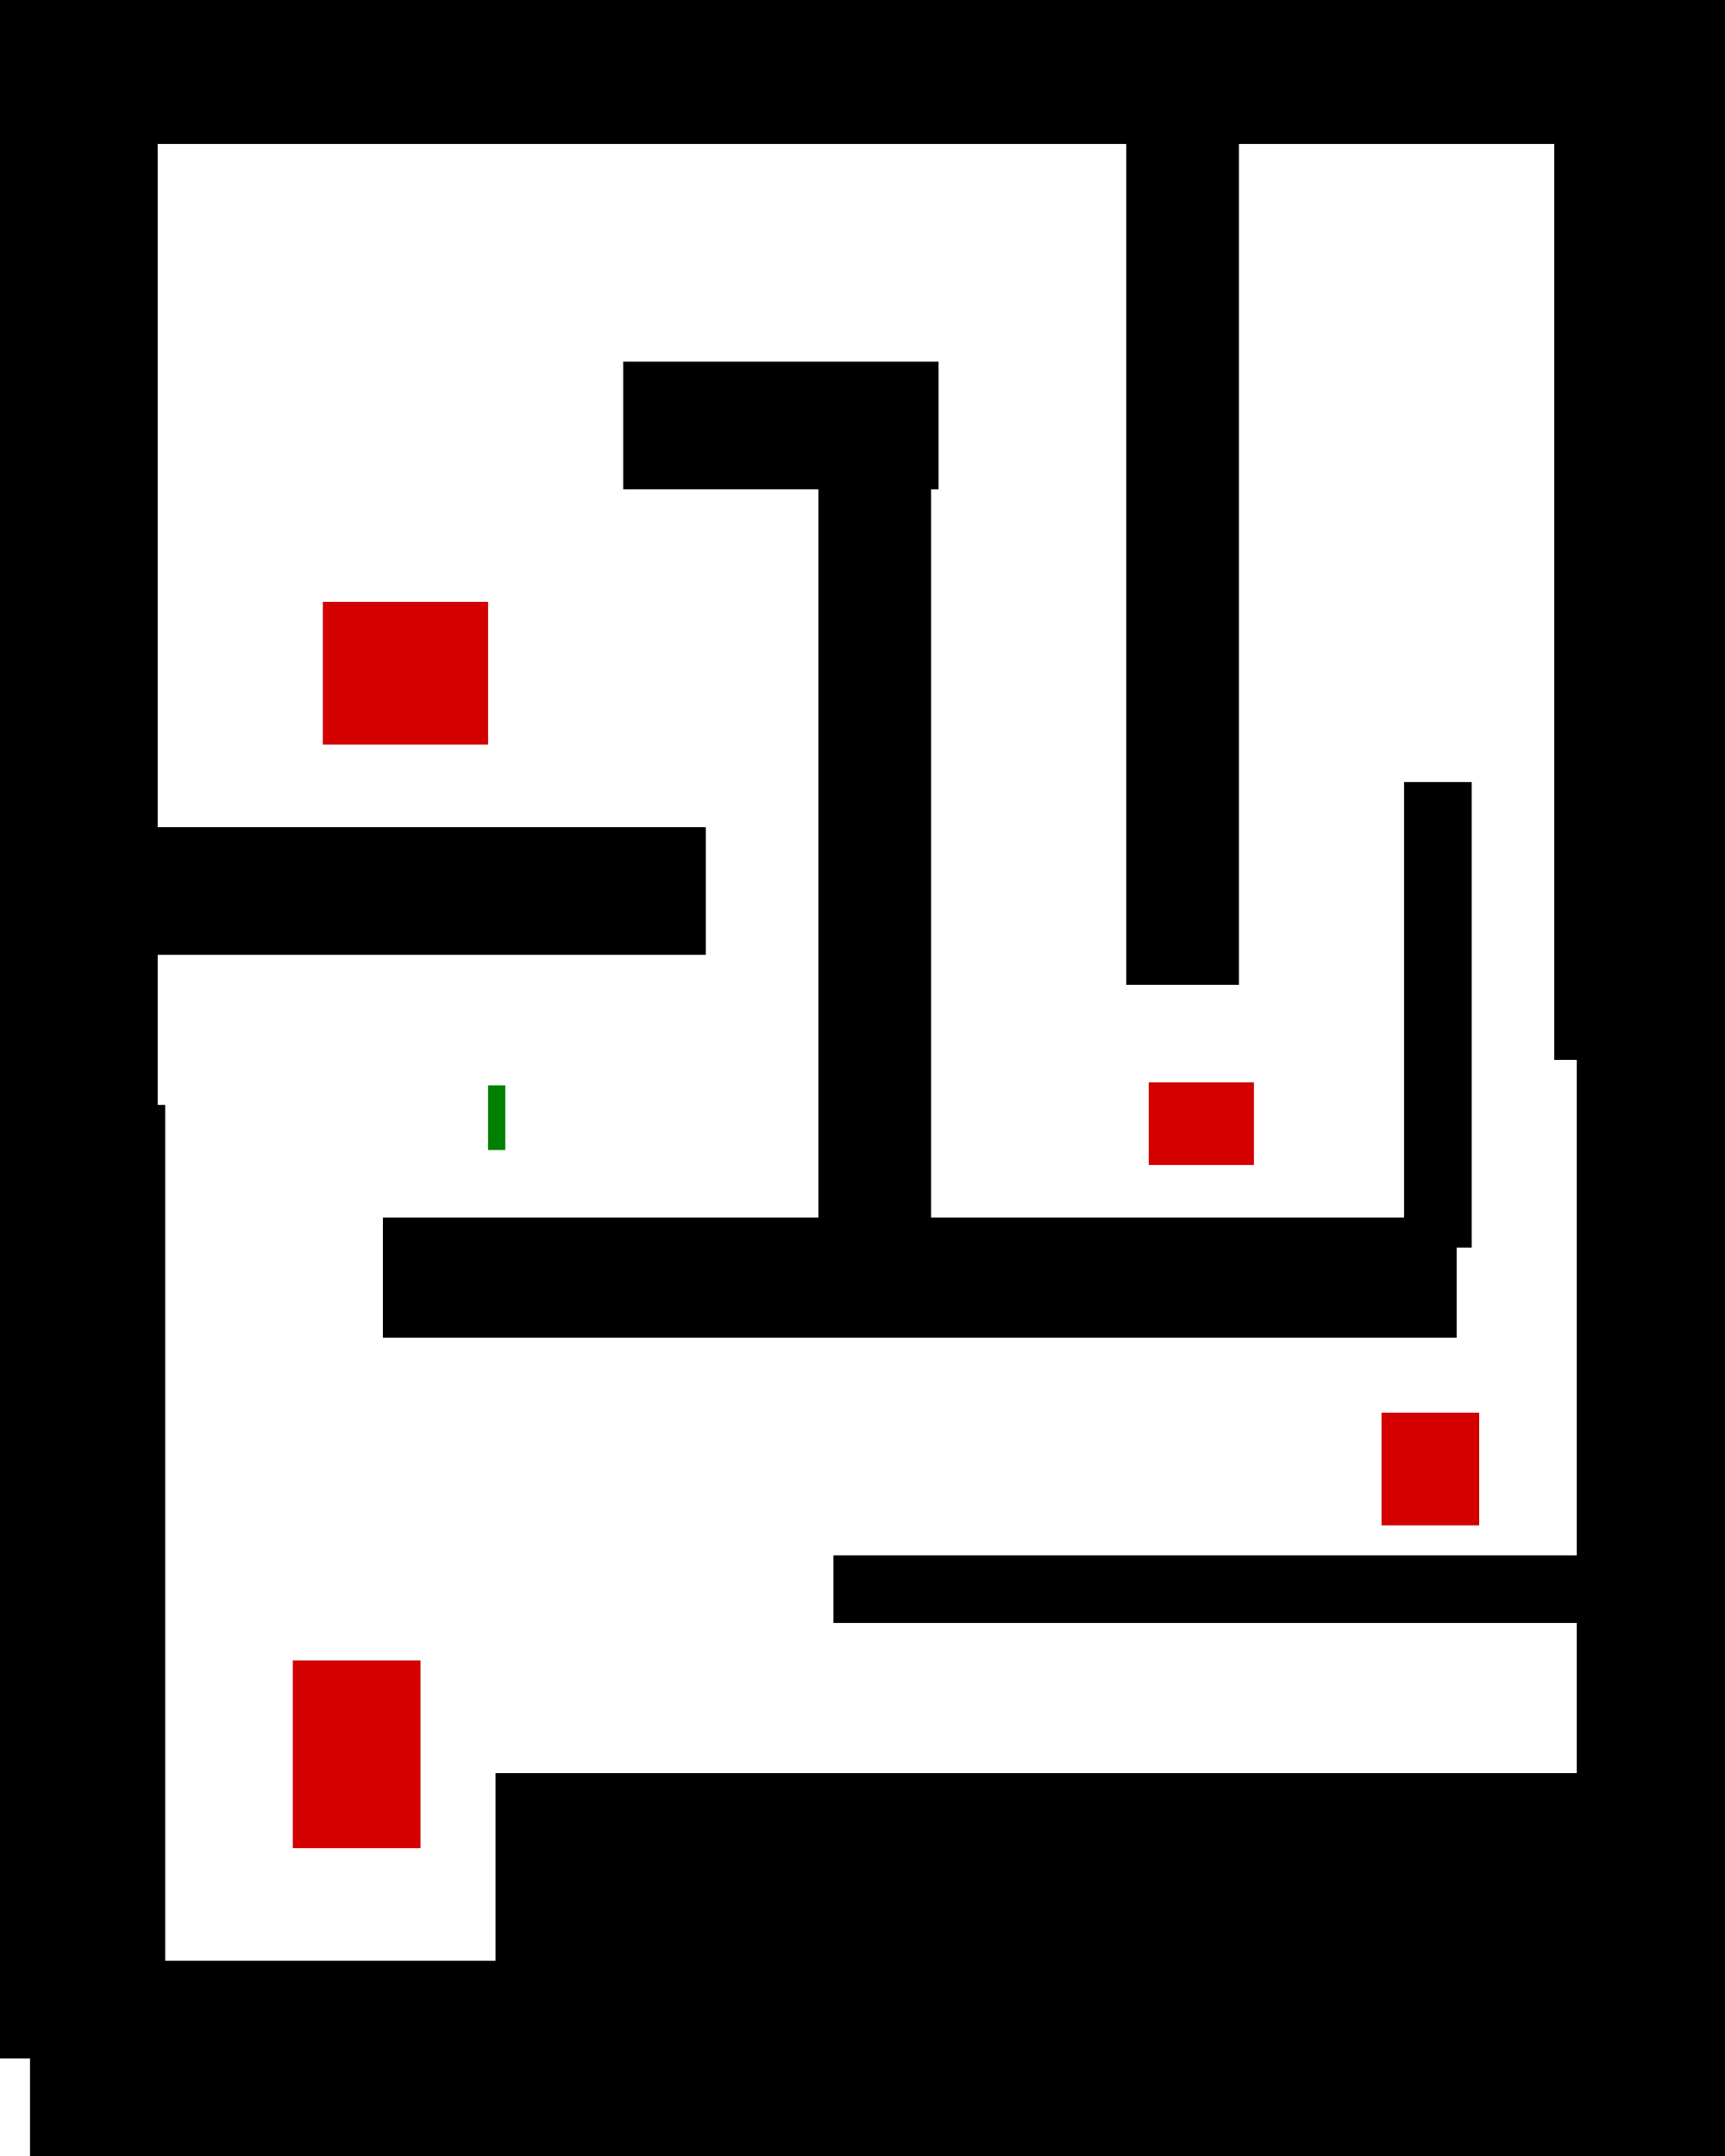
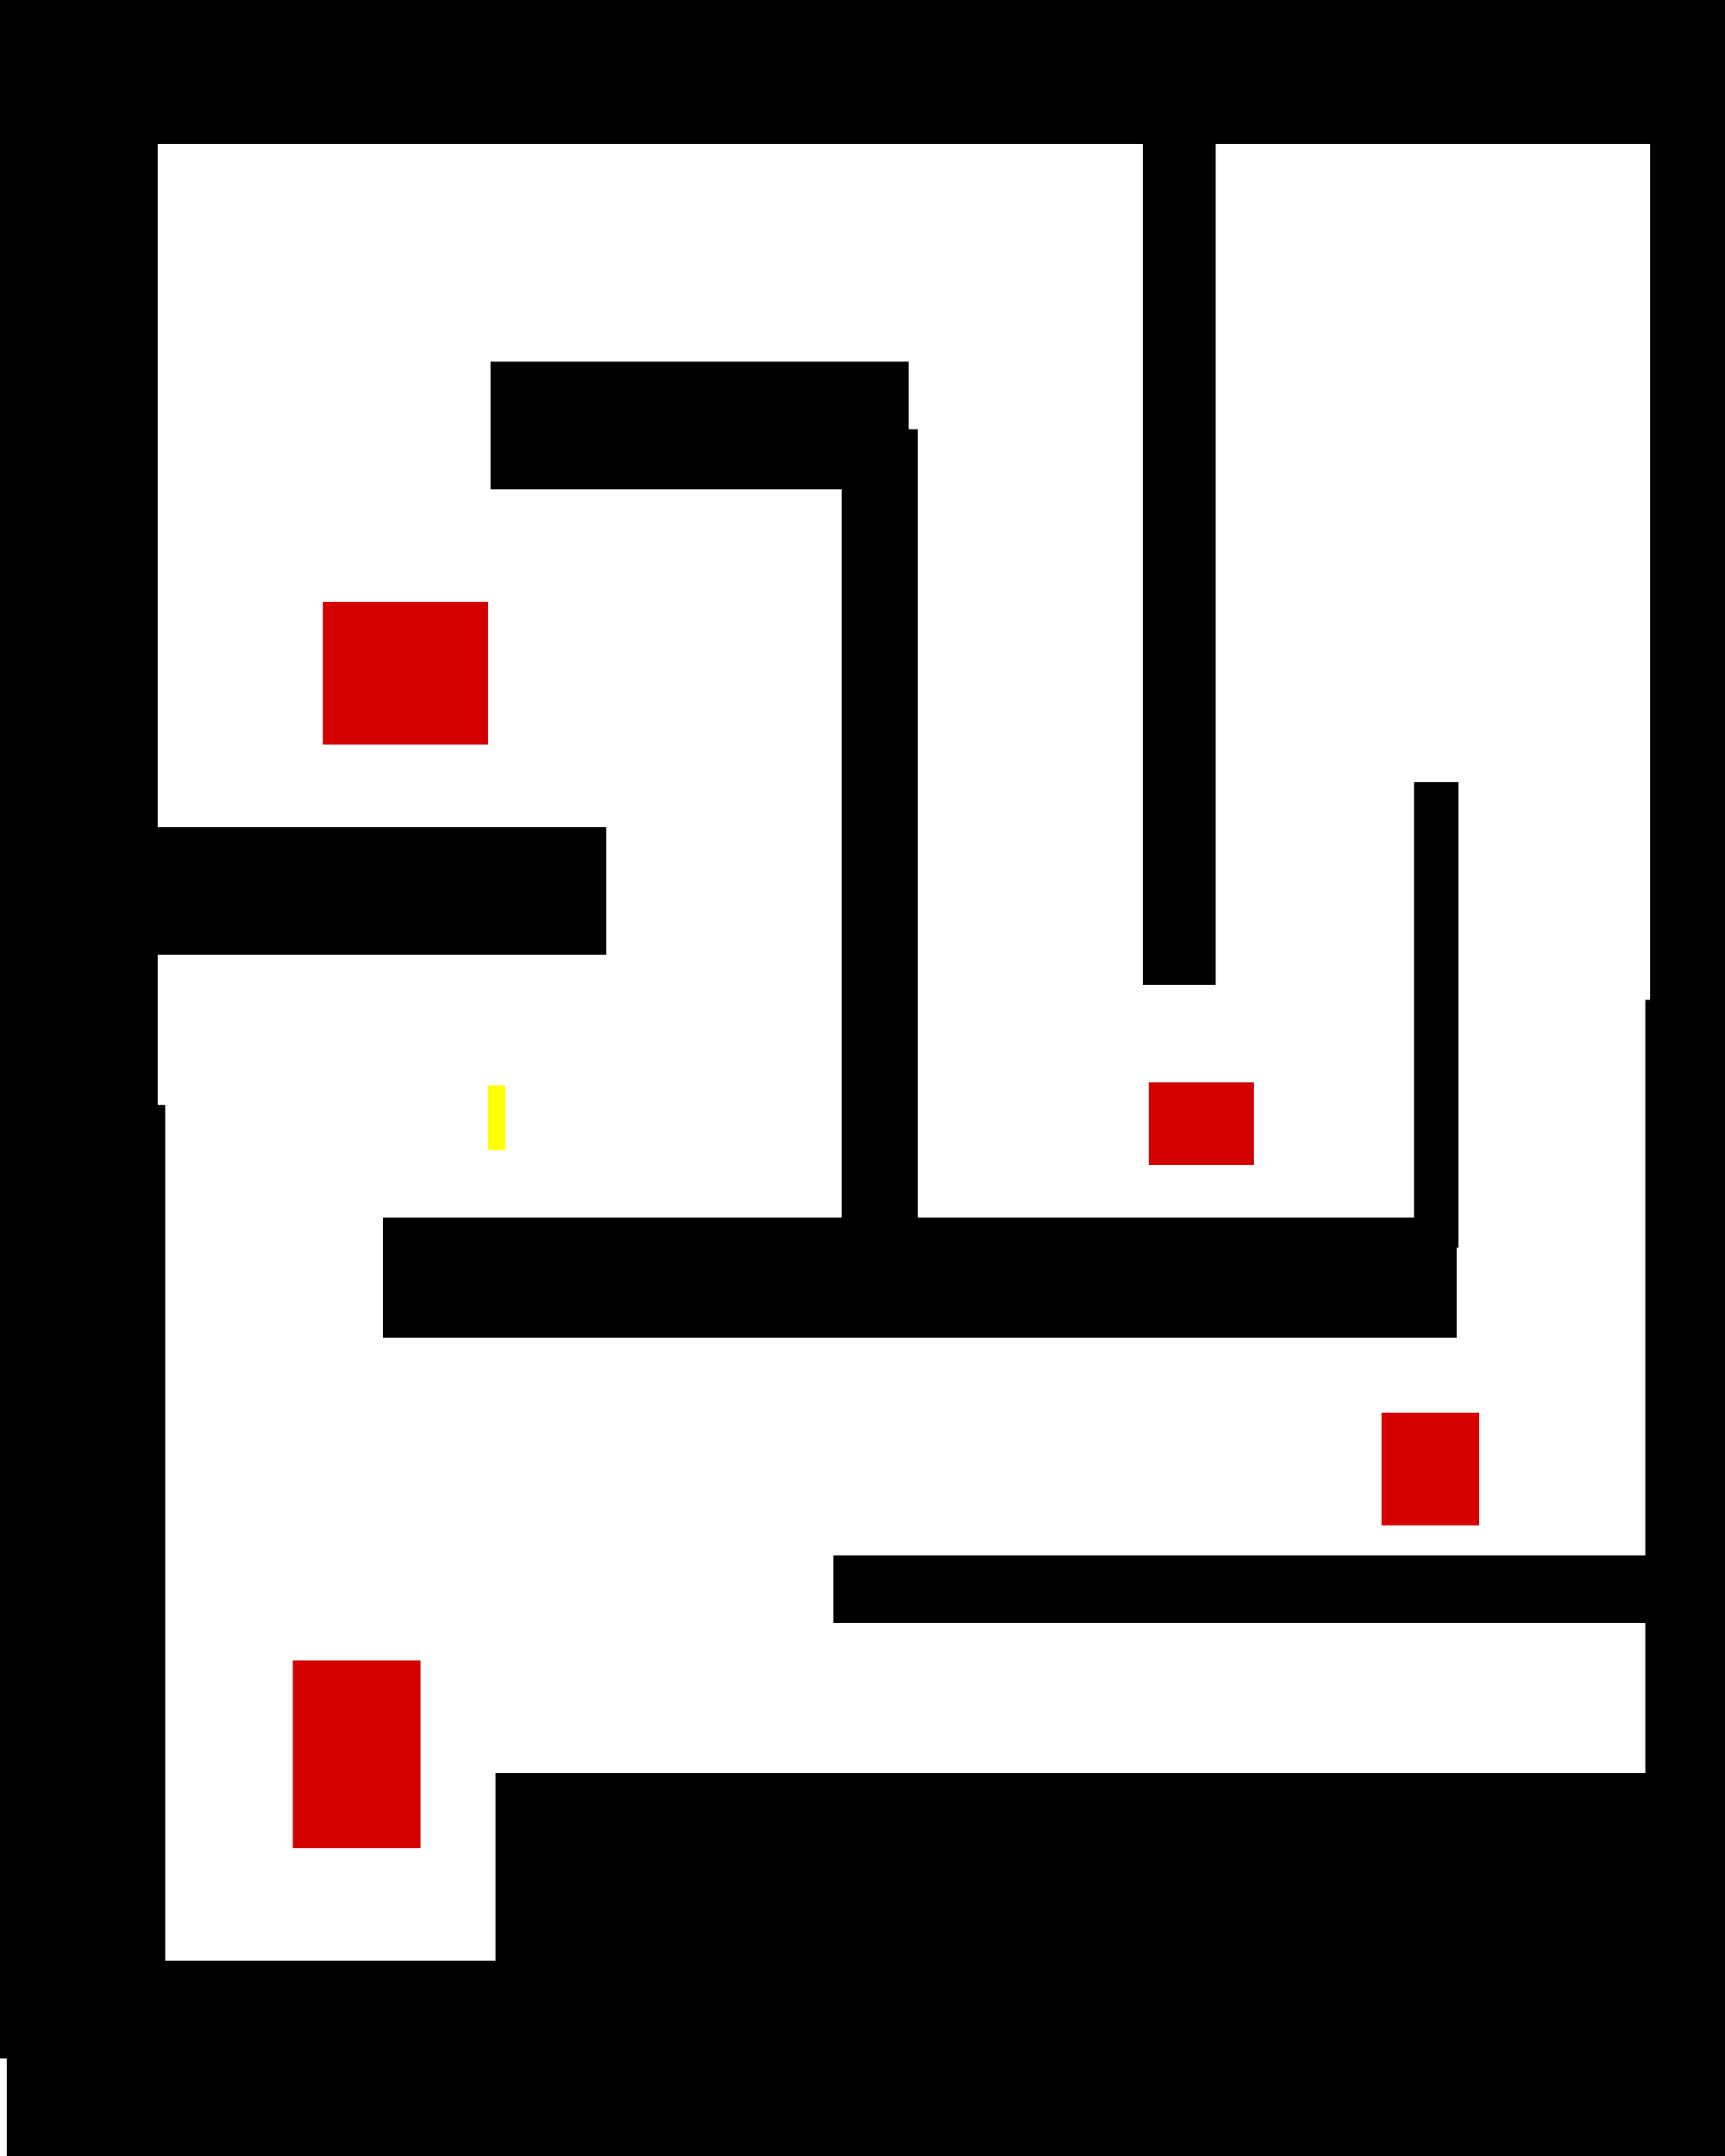
<svg xmlns="http://www.w3.org/2000/svg" width="4000" height="5000" id="svg3153" version="1.1">
  <defs id="defs3155" />
-   <g id="blocks">
-     <rect y="4547.314" x="69.644" height="452.686" width="1253.593" id="rect3160" style="fill:#000000;fill-opacity:1;fill-rule:evenodd;stroke:#000000;stroke-width:0.1;stroke-linejoin:round;stroke-miterlimit:4;stroke-opacity:1;stroke-dasharray:none;stroke-dashoffset:0" />
-     <rect y="2562.475" x="0.011" height="2211.165" width="383.021" id="rect3162" style="fill:#000000;fill-opacity:1;fill-rule:evenodd;stroke:#000000;stroke-width:0.122;stroke-linejoin:round;stroke-miterlimit:4;stroke-opacity:1;stroke-dasharray:none;stroke-dashoffset:0" />
-     <rect y="177.15" x="0" height="2594.24" width="365.631" id="rect3164" style="fill:#000000;fill-opacity:1;fill-rule:evenodd;stroke:#000000;stroke-width:0.1;stroke-linejoin:round;stroke-miterlimit:4;stroke-opacity:1;stroke-dasharray:none;stroke-dashoffset:0" />
-     <rect y="-49.193" x="0" height="383.042" width="4039.354" id="rect3166" style="fill:#000000;fill-opacity:1;fill-rule:evenodd;stroke:#000000;stroke-width:0.1;stroke-linejoin:round;stroke-miterlimit:4;stroke-opacity:1;stroke-dasharray:none;stroke-dashoffset:0" />
-     <rect y="281.634" x="3604.091" height="2176.34" width="417.841" id="rect3168" style="fill:#000000;fill-opacity:1;fill-rule:evenodd;stroke:#000000;stroke-width:0.123;stroke-linejoin:round;stroke-miterlimit:4;stroke-opacity:1;stroke-dasharray:none;stroke-dashoffset:0" />
-     <rect y="2318.704" x="3656.312" height="2681.296" width="383.042" id="rect3170" style="fill:#000000;fill-opacity:1;fill-rule:evenodd;stroke:#000000;stroke-width:0.1;stroke-linejoin:round;stroke-miterlimit:4;stroke-opacity:1;stroke-dasharray:none;stroke-dashoffset:0" />
-     <rect y="4112.039" x="1149.127" height="905.373" width="2542.008" id="rect3172" style="fill:#000000;fill-opacity:1;fill-rule:evenodd;stroke:#000000;stroke-width:0.1;stroke-linejoin:round;stroke-miterlimit:4;stroke-opacity:1;stroke-dasharray:none;stroke-dashoffset:0" />
-     <rect y="2823.629" x="887.971" height="278.565" width="2489.755" id="rect3174" style="fill:#000000;fill-opacity:1;fill-rule:evenodd;stroke:#000000;stroke-width:0.111;stroke-linejoin:round;stroke-miterlimit:4;stroke-opacity:1;stroke-dasharray:none;stroke-dashoffset:0" />
-     <rect y="995.467" x="1897.8" height="1880.389" width="261.165" id="rect3176" style="fill:#000000;fill-opacity:1;fill-rule:evenodd;stroke:#000000;stroke-width:0.1;stroke-linejoin:round;stroke-miterlimit:4;stroke-opacity:1;stroke-dasharray:none;stroke-dashoffset:0" />
-     <rect y="1918.251" x="191.521" height="295.987" width="1445.114" id="rect3178" style="fill:#000000;fill-opacity:1;fill-rule:evenodd;stroke:#000000;stroke-width:0.1;stroke-linejoin:round;stroke-miterlimit:4;stroke-opacity:1;stroke-dasharray:none;stroke-dashoffset:0" />
-     <rect y="838.758" x="1445.1" height="296.007" width="731.291" id="rect3180" style="fill:#000000;fill-opacity:1;fill-rule:evenodd;stroke:#000000;stroke-width:0.08;stroke-linejoin:round;stroke-miterlimit:4;stroke-opacity:1;stroke-dasharray:none;stroke-dashoffset:0" />
-     <rect y="316.438" x="2611.652" height="1967.444" width="261.165" id="rect3182" style="fill:#000000;fill-opacity:1;fill-rule:evenodd;stroke:#000000;stroke-width:0.1;stroke-linejoin:round;stroke-miterlimit:4;stroke-opacity:1;stroke-dasharray:none;stroke-dashoffset:0" />
-     <rect y="3607.119" x="1932.622" height="156.699" width="1810.745" id="rect3184" style="fill:#000000;fill-opacity:1;fill-rule:evenodd;stroke:#000000;stroke-width:0.1;stroke-linejoin:round;stroke-miterlimit:4;stroke-opacity:1;stroke-dasharray:none;stroke-dashoffset:0" />
-     <rect y="1813.785" x="3255.859" height="1079.483" width="156.699" id="rect3186" style="fill:#000000;fill-opacity:1;fill-rule:evenodd;stroke:#000000;stroke-width:0.1;stroke-linejoin:round;stroke-miterlimit:4;stroke-opacity:1;stroke-dasharray:none;stroke-dashoffset:0" />
+   <g id="g3041">
+     <g id="blocks">
+       <rect style="fill:#000000;fill-opacity:1;fill-rule:evenodd;stroke:#000000;stroke-width:0.1;stroke-linejoin:round;stroke-miterlimit:4;stroke-opacity:1;stroke-dasharray:none;stroke-dashoffset:0" id="rect3166" width="4039.354" height="383.042" x="0" y="-49.193" />
+       <rect style="fill:#000000;fill-opacity:1;fill-rule:evenodd;stroke:#000000;stroke-width:0.102;stroke-linejoin:round;stroke-miterlimit:4;stroke-opacity:1;stroke-dasharray:none;stroke-dashoffset:0" id="rect3160" width="1307.436" height="452.684" x="15.799" y="4547.315" />
+       <rect style="fill:#000000;fill-opacity:1;fill-rule:evenodd;stroke:#000000;stroke-width:0.122;stroke-linejoin:round;stroke-miterlimit:4;stroke-opacity:1;stroke-dasharray:none;stroke-dashoffset:0" id="rect3162" width="383.021" height="2211.165" x="0.011" y="2562.475" />
+       <rect style="fill:#000000;fill-opacity:1;fill-rule:evenodd;stroke:#000000;stroke-width:0.1;stroke-linejoin:round;stroke-miterlimit:4;stroke-opacity:1;stroke-dasharray:none;stroke-dashoffset:0" id="rect3164" width="365.631" height="2594.24" x="0" y="177.15" />
+       <rect style="fill:#000000;fill-opacity:1;fill-rule:evenodd;stroke:#000000;stroke-width:0.084;stroke-linejoin:round;stroke-miterlimit:4;stroke-opacity:1;stroke-dasharray:none;stroke-dashoffset:0" id="rect3168" width="195.665" height="2176.379" x="3826.29" y="281.615" />
+       <rect style="fill:#000000;fill-opacity:1;fill-rule:evenodd;stroke:#000000;stroke-width:0.077;stroke-linejoin:round;stroke-miterlimit:4;stroke-opacity:1;stroke-dasharray:none;stroke-dashoffset:0" id="rect3170" width="224.105" height="2693.284" x="3815.268" y="2318.692" />
+       <rect style="fill:#000000;fill-opacity:1;fill-rule:evenodd;stroke:#000000;stroke-width:0.103;stroke-linejoin:round;stroke-miterlimit:4;stroke-opacity:1;stroke-dasharray:none;stroke-dashoffset:0" id="rect3172" width="2672.773" height="905.37" x="1149.129" y="4112.04" />
+       <rect style="fill:#000000;fill-opacity:1;fill-rule:evenodd;stroke:#000000;stroke-width:0.111;stroke-linejoin:round;stroke-miterlimit:4;stroke-opacity:1;stroke-dasharray:none;stroke-dashoffset:0" id="rect3174" width="2489.755" height="278.565" x="887.971" y="2823.629" />
+       <rect style="fill:#000000;fill-opacity:1;fill-rule:evenodd;stroke:#000000;stroke-width:0.082;stroke-linejoin:round;stroke-miterlimit:4;stroke-opacity:1;stroke-dasharray:none;stroke-dashoffset:0" id="rect3176" width="176.578" height="1880.407" x="1951.632" y="995.458" />
+       <rect style="fill:#000000;fill-opacity:1;fill-rule:evenodd;stroke:#000000;stroke-width:0.085;stroke-linejoin:round;stroke-miterlimit:4;stroke-opacity:1;stroke-dasharray:none;stroke-dashoffset:0" id="rect3178" width="1052.829" height="296.002" x="353.048" y="1918.244" />
+       <rect style="fill:#000000;fill-opacity:1;fill-rule:evenodd;stroke:#000000;stroke-width:0.093;stroke-linejoin:round;stroke-miterlimit:4;stroke-opacity:1;stroke-dasharray:none;stroke-dashoffset:0" id="rect3180" width="969.723" height="295.995" x="1137.422" y="838.765" />
+       <rect style="fill:#000000;fill-opacity:1;fill-rule:evenodd;stroke:#000000;stroke-width:0.08;stroke-linejoin:round;stroke-miterlimit:4;stroke-opacity:1;stroke-dasharray:none;stroke-dashoffset:0" id="rect3182" width="168.889" height="1967.464" x="2650.097" y="316.428" />
+       <rect style="fill:#000000;fill-opacity:1;fill-rule:evenodd;stroke:#000000;stroke-width:0.102;stroke-linejoin:round;stroke-miterlimit:4;stroke-opacity:1;stroke-dasharray:none;stroke-dashoffset:0" id="rect3184" width="1887.665" height="156.697" x="1932.624" y="3607.12" />
+       <rect style="fill:#000000;fill-opacity:1;fill-rule:evenodd;stroke:#000000;stroke-width:0.081;stroke-linejoin:round;stroke-miterlimit:4;stroke-opacity:1;stroke-dasharray:none;stroke-dashoffset:0" id="rect3186" width="102.869" height="1079.502" x="3278.928" y="1813.775" />
+     </g>
+     <g id="g3032">
+       <g id="g3024">
+         <g id="enemies">
+           <rect style="fill:#d40000;fill-opacity:1;fill-rule:evenodd;stroke:#000000;stroke-width:0.1;stroke-linejoin:round;stroke-miterlimit:4;stroke-opacity:1;stroke-dasharray:none;stroke-dashoffset:0" id="rect3204" width="295.987" height="435.275" x="679.029" y="3850.873" />
+           <rect style="fill:#d40000;fill-opacity:1;fill-rule:evenodd;stroke:#000000;stroke-width:0.1;stroke-linejoin:round;stroke-miterlimit:4;stroke-opacity:1;stroke-dasharray:none;stroke-dashoffset:0" id="rect3206" width="243.754" height="191.521" x="2663.885" y="2510.225" />
+           <rect style="fill:#d40000;fill-opacity:1;fill-rule:evenodd;stroke:#000000;stroke-width:0.1;stroke-linejoin:round;stroke-miterlimit:4;stroke-opacity:1;stroke-dasharray:none;stroke-dashoffset:0" id="rect3208" width="383.042" height="330.809" x="748.673" y="1395.921" />
+           <rect style="fill:#d40000;fill-opacity:1;fill-rule:evenodd;stroke:#000000;stroke-width:0.1;stroke-linejoin:round;stroke-miterlimit:4;stroke-opacity:1;stroke-dasharray:none;stroke-dashoffset:0" id="rect3210" width="226.343" height="261.165" x="3203.626" y="3276.31" />
+         </g>
+         <rect y="2517.034" x="1131.666" height="149.962" width="39.975" id="player" style="fill:#ffff00;fill-opacity:1;fill-rule:evenodd;stroke:#000000;stroke-width:0.021;stroke-linejoin:round;stroke-miterlimit:4;stroke-opacity:1;stroke-dasharray:none;stroke-dashoffset:0" />
+       </g>
+     </g>
  </g>
-   <g id="enemies">
-     <rect y="3850.873" x="679.029" height="435.275" width="295.987" id="rect3204" style="fill:#d40000;fill-opacity:1;fill-rule:evenodd;stroke:#000000;stroke-width:0.1;stroke-linejoin:round;stroke-miterlimit:4;stroke-opacity:1;stroke-dasharray:none;stroke-dashoffset:0" />
-     <rect y="2510.225" x="2663.885" height="191.521" width="243.754" id="rect3206" style="fill:#d40000;fill-opacity:1;fill-rule:evenodd;stroke:#000000;stroke-width:0.1;stroke-linejoin:round;stroke-miterlimit:4;stroke-opacity:1;stroke-dasharray:none;stroke-dashoffset:0" />
-     <rect y="1395.921" x="748.673" height="330.809" width="383.042" id="rect3208" style="fill:#d40000;fill-opacity:1;fill-rule:evenodd;stroke:#000000;stroke-width:0.1;stroke-linejoin:round;stroke-miterlimit:4;stroke-opacity:1;stroke-dasharray:none;stroke-dashoffset:0" />
-     <rect y="3276.31" x="3203.626" height="261.165" width="226.343" id="rect3210" style="fill:#d40000;fill-opacity:1;fill-rule:evenodd;stroke:#000000;stroke-width:0.1;stroke-linejoin:round;stroke-miterlimit:4;stroke-opacity:1;stroke-dasharray:none;stroke-dashoffset:0" />
-   </g>
-   <rect style="fill:#008000;fill-opacity:1;fill-rule:evenodd;stroke:#000000;stroke-width:0.021;stroke-linejoin:round;stroke-miterlimit:4;stroke-opacity:1;stroke-dasharray:none;stroke-dashoffset:0" id="player" width="39.975" height="149.962" x="1131.666" y="2517.034" />
</svg>
